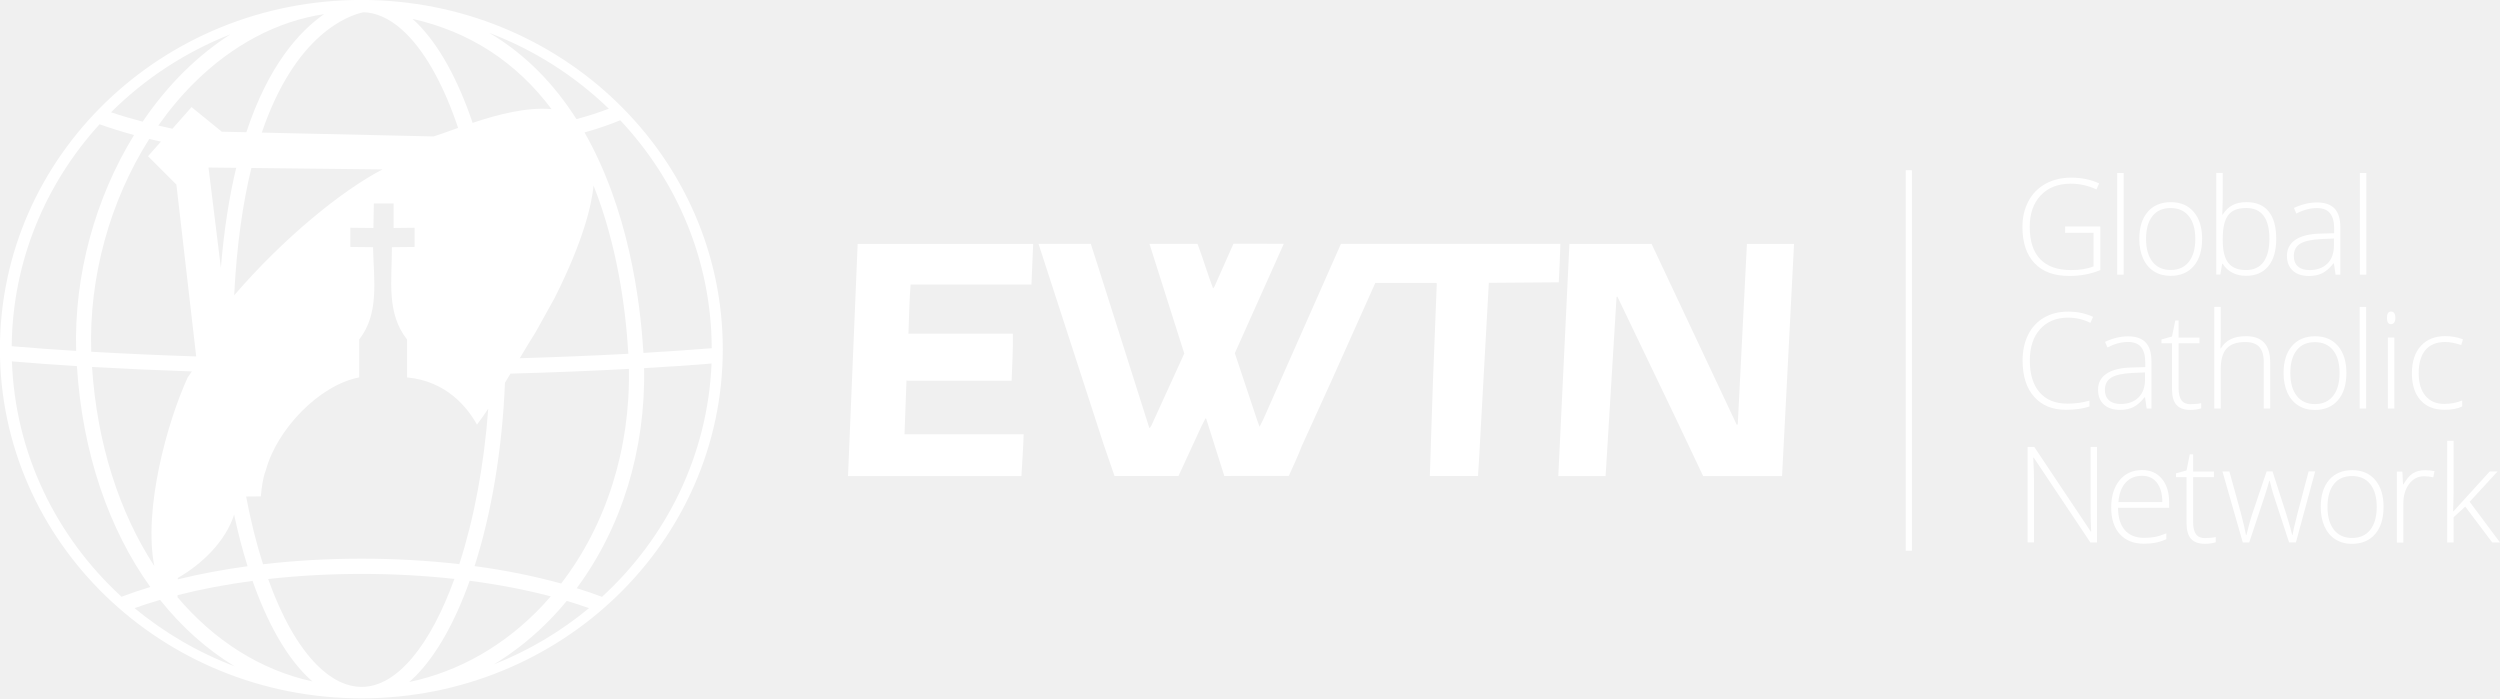
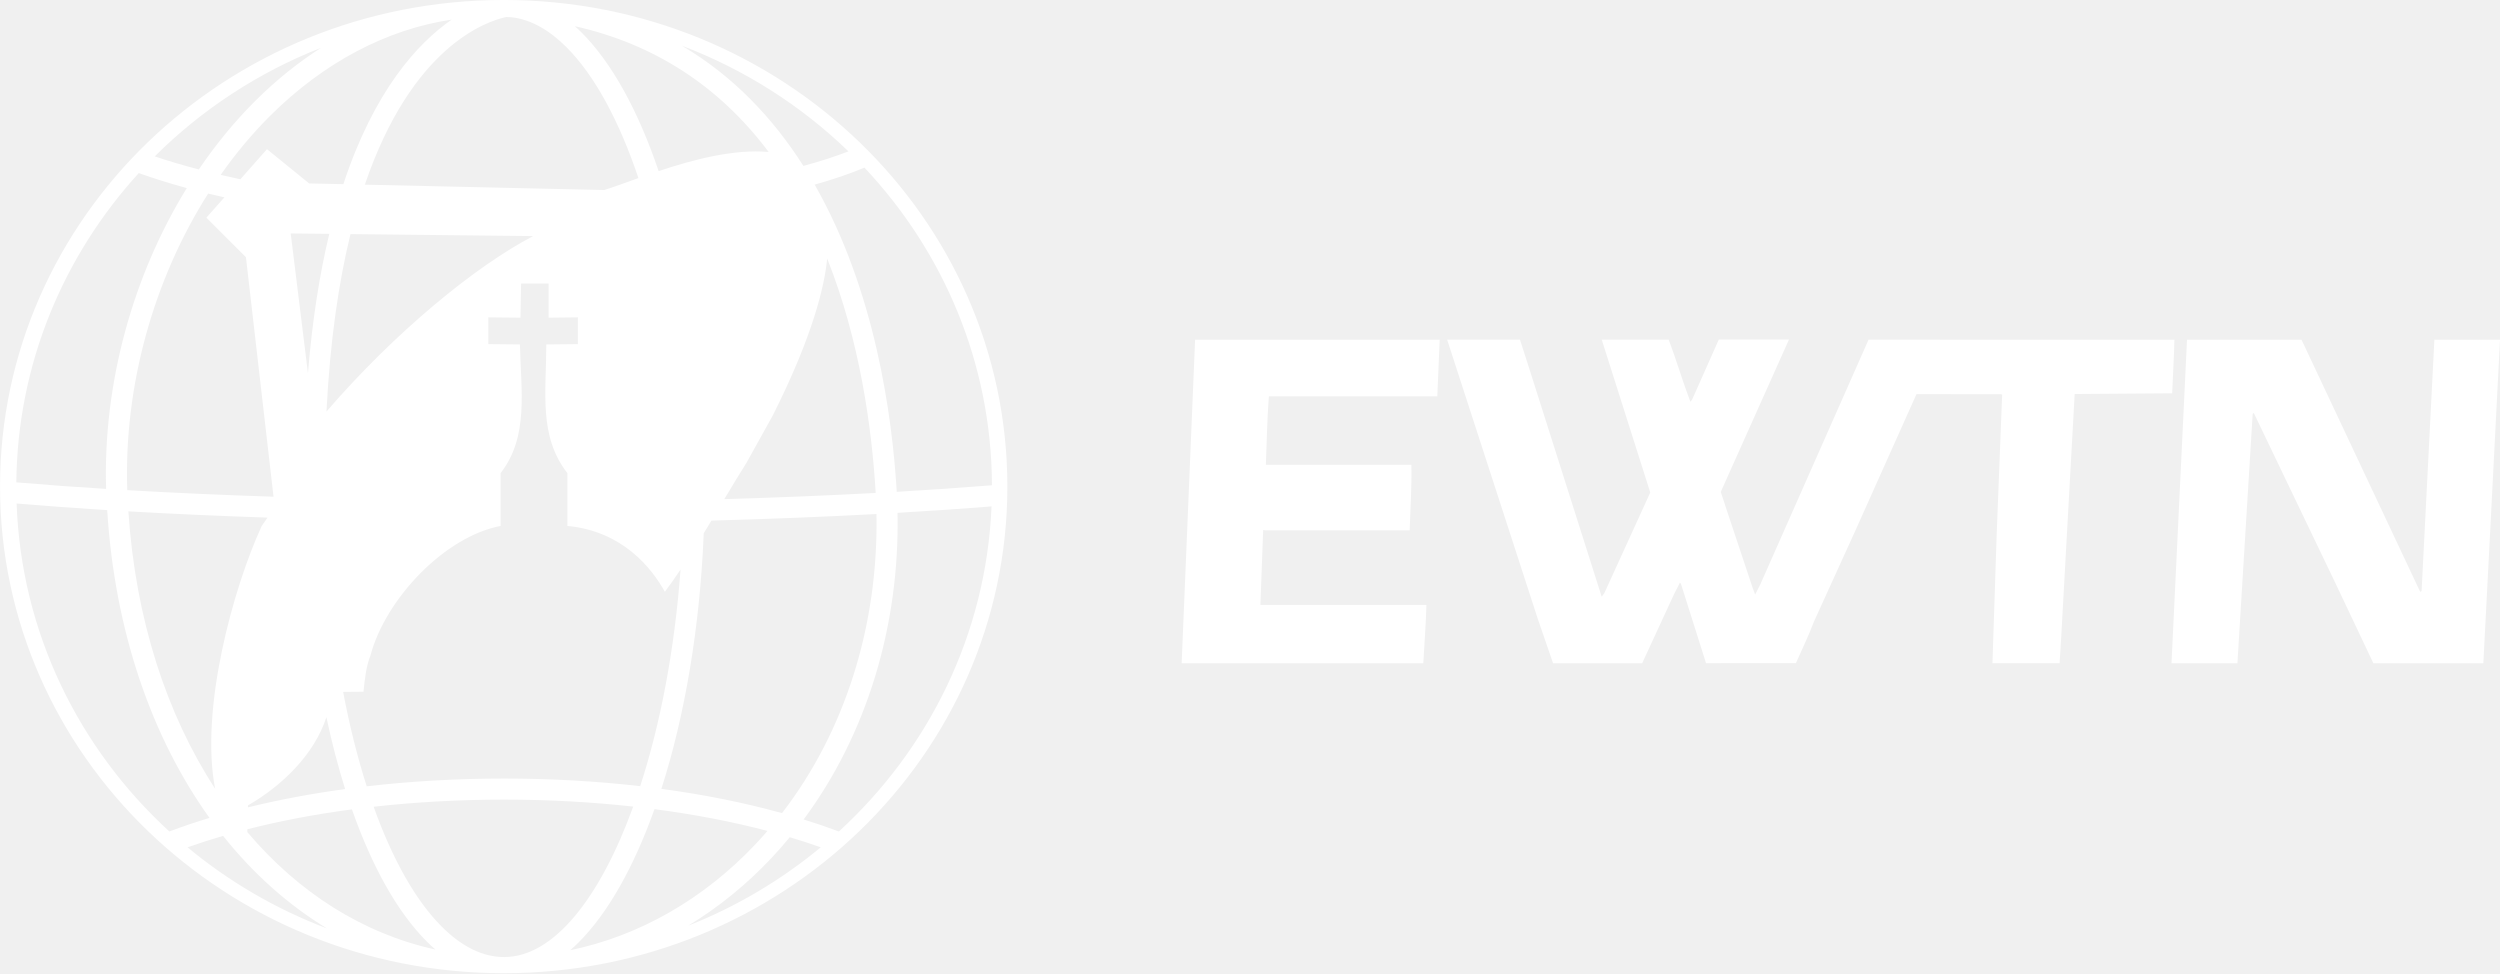
- <svg xmlns="http://www.w3.org/2000/svg" id="svg8543" width="33.988mm" height="9.495mm" version="1.1" viewBox="0 0 120.43 33.643">
-   <g id="layer1" transform="translate(-185.5 -464.11)">
-     <g id="g9322" fill="#fff">
-       <path id="path82" d="m214.5 492.86c-0.391-0.147-0.797-0.286-1.218-0.416 2.167-2.921 3.322-6.669 3.245-10.599 1.134-0.066 2.216-0.14 3.25-0.223-0.185 4.424-2.176 8.395-5.277 11.238m-5.21 3.257c1.032-0.626 1.999-1.406 2.873-2.333 0.221-0.235 0.434-0.477 0.64-0.728 0.367 0.11 0.725 0.225 1.071 0.349-1.359 1.125-2.902 2.046-4.584 2.711m-3.789 0.579c1.026-1.026 1.919-2.629 2.625-4.609 1.379 0.181 2.691 0.432 3.906 0.752-0.131 0.151-0.264 0.3-0.4 0.445-1.811 1.921-4.034 3.184-6.418 3.679 0.096-0.085 0.191-0.172 0.286-0.268m-2.57 0.504h-2e-3c-0.734 0-1.459-0.354-2.156-1.051-0.914-0.914-1.714-2.351-2.355-4.145 1.446-0.161 2.96-0.246 4.511-0.246 1.531 0 3.027 0.083 4.461 0.241-1.146 3.164-2.749 5.199-4.459 5.201m-8.88-4.32 2e-3 -0.098c1.131-0.289 2.342-0.519 3.614-0.688 0.69 1.966 1.567 3.547 2.589 4.569 0.099 0.099 0.198 0.19 0.297 0.276-2.516-0.552-4.742-1.979-6.503-4.06m-2.066 0.526c0.396-0.14 0.806-0.273 1.229-0.395 1.041 1.306 2.25 2.386 3.592 3.2-1.772-0.671-3.399-1.625-4.821-2.805m-5.909-11.885c0.984 0.084 2.033 0.159 3.131 0.228 0.263 4.192 1.541 7.86 3.536 10.64-0.48 0.145-0.943 0.302-1.387 0.47-3.124-2.864-5.122-6.874-5.28-11.338m4.223-11.422c0.522 0.185 1.076 0.36 1.66 0.519-1.871 3.04-2.897 6.761-2.789 10.399-1.09-0.068-2.129-0.144-3.104-0.226 0.04-4.1 1.633-7.839 4.232-10.691m6.306-4.334c-0.794 0.509-1.556 1.119-2.271 1.83-0.719 0.716-1.374 1.515-1.959 2.377-0.531-0.139-1.042-0.289-1.524-0.451 1.616-1.611 3.571-2.899 5.754-3.756m0.766 4.716-1.183-0.025-1.458-1.185-0.92 1.041c-0.231-0.049-0.458-0.1-0.681-0.152 0.519-0.739 1.094-1.427 1.718-2.049 1.853-1.843 4.027-2.984 6.266-3.317-1.189 0.828-2.678 2.462-3.743 5.688m5.633-5.779c0.068 4e-3 0.135 7e-3 0.203 0.011 0.639 0.079 1.27 0.425 1.879 1.034 0.976 0.978 1.824 2.554 2.486 4.524-0.47 0.168-0.877 0.319-1.181 0.412l-8.276-0.185c1.621-4.759 4.17-5.641 4.89-5.796m9.07 4.666c-1.201-0.11-2.619 0.266-3.804 0.661-0.701-2.072-1.609-3.736-2.67-4.798-0.075-0.075-0.151-0.144-0.229-0.212 2.749 0.618 4.994 2.072 6.702 4.349m2.757-0.021c-0.461 0.18-0.983 0.347-1.558 0.502-1.039-1.633-2.405-3.095-4.2-4.155 2.175 0.826 4.131 2.079 5.758 3.652m-4.291 12.022c0.26-0.435 0.516-0.861 0.769-1.26l0.91-1.639c1.39-2.763 1.788-4.478 1.877-5.419 1.129 2.842 1.542 5.845 1.675 8.081 1e-3 7e-3 1e-3 0.015 1e-3 0.022-1.651 0.089-3.399 0.16-5.232 0.214m-0.711 1.181c0.089-0.146 0.179-0.292 0.266-0.439 2.006-0.055 3.911-0.131 5.705-0.228 0.07 3.857-1.094 7.524-3.265 10.339-1.291-0.357-2.692-0.64-4.17-0.839 0.812-2.531 1.333-5.598 1.464-8.834m-12.465 5.482 0.704-6e-3c0.045-0.435 0.089-0.871 0.242-1.259 0.524-1.955 2.56-4.101 4.497-4.473v-1.826c0.981-1.258 0.701-2.855 0.667-4.447l-1.093-0.011v-0.925l1.111 0.011 0.021-1.181h0.951v1.181l1.012-0.011v0.925l-1.093 0.011c2e-3 1.627-0.275 3.165 0.729 4.447v1.826c1.913 0.181 2.914 1.458 3.37 2.276 0.184-0.244 0.364-0.502 0.542-0.769-0.205 2.776-0.7 5.353-1.395 7.489-1.51-0.174-3.09-0.264-4.704-0.264-1.634 0-3.228 0.092-4.75 0.269-0.32-1.001-0.595-2.098-0.815-3.264m0.254-15.825 6.314 0.069c-1.979 1.031-4.768 3.309-7.144 6.065 0.125-2.461 0.425-4.479 0.83-6.134m-1.47 4.809-0.596-4.831 1.334 0.014c-0.329 1.367-0.586 2.961-0.738 4.817m-2.072 14.939c1.173-0.676 2.292-1.756 2.71-3.049 0.186 0.875 0.404 1.706 0.647 2.485-1.174 0.16-2.3 0.371-3.36 0.632l2e-3 -0.069zm-0.071-18.95 0.954 8.28c-1.761-0.058-3.459-0.134-5.056-0.226-0.122-3.596 0.91-7.281 2.796-10.252 0.185 0.045 0.371 0.087 0.561 0.13l-0.623 0.703 1.367 1.366zm-1.065 18.375c-1.676-2.574-2.752-5.862-2.999-9.589 1.525 0.087 3.139 0.16 4.81 0.216l-0.2 0.287c-0.98 2.125-2.146 6.327-1.611 9.085m22.446-21.471c2.725 2.899 4.393 6.751 4.407 10.981-1.045 0.084-2.144 0.159-3.292 0.226 0-0.01 0-0.019-1e-3 -0.028-0.152-2.571-0.738-6.919-2.835-10.592 0.645-0.181 1.222-0.378 1.721-0.588m-12.471-5.795c-9.616 0-17.411 7.531-17.411 16.821 0 9.291 7.795 16.822 17.411 16.822s17.411-7.531 17.411-16.822c0-9.29-7.795-16.821-17.411-16.821" />
-       <path id="path90" d="m235.27 475.86-0.083 1.956h-5.821c-0.064 0.771-0.071 1.586-0.105 2.368h5.03c0.018 0.751-0.036 1.505-0.059 2.266h-5.004c-0.031-0.01-0.056-0.025-0.061 0l-0.095 2.579h5.739c-0.018 0.69-0.07 1.315-0.107 2.015h-8.354l0.465-11.184h8.455z" />
-       <path id="path94" d="m252.58 475.86 1e-3 -2e-3h-2.486l-3.736 8.446-0.184 0.365c-0.105-0.269-0.191-0.547-0.286-0.828l-0.904-2.719 2.359-5.269c-0.445 0-2.232 0-2.425-2e-3l-0.922 2.076-0.061 0.075c-0.268-0.7-0.482-1.444-0.749-2.145h-2.315l1.677 5.282-1.586 3.475-0.086 0.122c-5e-3 -0.01-0.025-0.021-0.02-0.036l-2.485-7.829-0.326-1.015h-2.518l3.134 9.654 0.527 1.531h3.08l1.105-2.394 0.199-0.39 0.036 0.036 0.868 2.745c0.336 0 2.505-4e-3 3.107-1e-3 0.21-0.481 0.439-0.943 0.623-1.434l1.427-3.136 2.118-4.729 2.926 2e-3 0.035 0.02-0.189 4.825-0.146 4.454c0.056 0 2.263-2e-3 2.321 0l0.055-0.887 0.466-8.418 3.37-0.025c0.028-0.63 0.066-1.321 0.077-1.851h-8.088z" />
-       <path id="path98" d="m261.58 475.86h3.481l4.091 8.691c9e-3 5e-3 0.014 0.026 0.035 0.02l0.025-0.035 0.441-8.676h2.269l-0.354 6.894-0.223 4.29h-3.801l-1.296-2.736-2.826-5.891-0.025-0.025-0.025 0.035-0.527 8.617h-2.279l0.536-11.184h0.477z" />
-       <path id="path100" d="m277.6 490.64h-0.297v-18.33h0.297v18.33z" />
-       <path id="path104" d="m284.98 475.02h1.696v2.099c-0.445 0.189-0.945 0.284-1.501 0.284-0.726 0-1.282-0.205-1.669-0.616-0.388-0.41-0.581-0.99-0.581-1.741 0-0.468 0.096-0.882 0.289-1.244 0.191-0.362 0.466-0.641 0.824-0.839s0.769-0.296 1.232-0.296c0.501 0 0.951 0.092 1.35 0.278l-0.13 0.289c-0.398-0.185-0.811-0.276-1.24-0.276-0.605 0-1.086 0.186-1.442 0.561-0.355 0.374-0.532 0.88-0.532 1.515 0 0.693 0.169 1.212 0.506 1.562 0.338 0.349 0.834 0.524 1.489 0.524 0.424 0 0.784-0.06 1.079-0.179v-1.617h-1.369v-0.302z" />
-       <path id="path106" d="m287.8 477.34h-0.311v-4.896h0.311v4.896z" />
-       <path id="path110" d="m288.88 475.62c0 0.47 0.104 0.836 0.31 1.1 0.206 0.263 0.499 0.395 0.876 0.395s0.67-0.133 0.876-0.395c0.206-0.264 0.31-0.63 0.31-1.1 0-0.472-0.104-0.838-0.312-1.099-0.209-0.26-0.502-0.39-0.88-0.39s-0.669 0.13-0.873 0.389c-0.205 0.259-0.307 0.626-0.307 1.1m2.7 0c0 0.557-0.135 0.994-0.406 1.308-0.27 0.314-0.644 0.47-1.12 0.47-0.3 0-0.565-0.072-0.792-0.216-0.229-0.145-0.405-0.352-0.526-0.624-0.121-0.27-0.182-0.583-0.182-0.938 0-0.557 0.136-0.993 0.406-1.304 0.27-0.312 0.642-0.468 1.114-0.468 0.47 0 0.839 0.158 1.106 0.474 0.268 0.315 0.401 0.748 0.401 1.298" />
-       <path id="path114" d="m293.7 474.13c-0.403 0-0.691 0.115-0.865 0.346s-0.261 0.611-0.261 1.143v0.052c0 0.516 0.09 0.887 0.273 1.111 0.181 0.225 0.464 0.336 0.848 0.336 0.374 0 0.654-0.13 0.844-0.391 0.189-0.261 0.282-0.634 0.282-1.115 0-0.989-0.374-1.482-1.12-1.482m6e-3 -0.284c0.479 0 0.839 0.151 1.081 0.453 0.242 0.3 0.362 0.741 0.362 1.32 0 0.568-0.126 1.006-0.381 1.315s-0.614 0.463-1.075 0.463c-0.244 0-0.463-0.05-0.657-0.151s-0.349-0.244-0.463-0.427h-0.029l-0.087 0.516h-0.195v-4.896h0.311v1.23c0 0.185-5e-3 0.355-0.013 0.51l-0.01 0.268h0.022c0.13-0.206 0.286-0.357 0.47-0.454 0.184-0.096 0.405-0.145 0.662-0.145" />
-       <path id="path118" d="m296.75 477.12c0.365 0 0.652-0.104 0.864-0.312s0.316-0.499 0.316-0.87v-0.338l-0.598 0.025c-0.481 0.024-0.824 0.099-1.028 0.225-0.205 0.128-0.307 0.325-0.307 0.594 0 0.214 0.066 0.38 0.198 0.499 0.131 0.119 0.316 0.177 0.555 0.177m1.259 0.22-0.079-0.541h-0.025c-0.172 0.22-0.349 0.376-0.53 0.468-0.182 0.091-0.396 0.138-0.644 0.138-0.336 0-0.598-0.086-0.784-0.259-0.186-0.171-0.28-0.41-0.28-0.714 0-0.334 0.139-0.593 0.417-0.777 0.278-0.185 0.68-0.282 1.206-0.292l0.651-0.019v-0.226c0-0.326-0.066-0.571-0.199-0.736-0.131-0.166-0.345-0.249-0.637-0.249-0.318 0-0.646 0.087-0.985 0.264l-0.117-0.27c0.376-0.176 0.748-0.265 1.114-0.265 0.376 0 0.656 0.098 0.843 0.292 0.185 0.195 0.279 0.5 0.279 0.912v2.275h-0.23z" />
-       <path id="path120" d="m299.49 477.34h-0.311v-4.896h0.311v4.896z" />
-       <path id="path124" d="m285.14 479.41c-0.578 0-1.031 0.185-1.363 0.554s-0.496 0.875-0.496 1.516c0 0.657 0.156 1.166 0.469 1.53 0.312 0.362 0.759 0.544 1.34 0.544 0.386 0 0.74-0.049 1.064-0.147v0.282c-0.305 0.107-0.685 0.161-1.14 0.161-0.646 0-1.154-0.209-1.525-0.626s-0.557-1.001-0.557-1.75c0-0.468 0.089-0.88 0.266-1.236 0.177-0.356 0.431-0.632 0.764-0.826s0.72-0.291 1.16-0.291c0.449 0 0.85 0.085 1.205 0.253l-0.129 0.289c-0.336-0.168-0.689-0.251-1.058-0.251" />
-       <path id="path128" d="m287.65 483.57c0.365 0 0.652-0.104 0.864-0.312s0.316-0.499 0.316-0.87v-0.338l-0.598 0.025c-0.481 0.024-0.824 0.099-1.028 0.225-0.205 0.128-0.307 0.325-0.307 0.594 0 0.214 0.066 0.38 0.198 0.499 0.131 0.119 0.316 0.177 0.555 0.177m1.259 0.22-0.079-0.541h-0.025c-0.172 0.22-0.349 0.376-0.53 0.468-0.182 0.091-0.396 0.138-0.644 0.138-0.336 0-0.598-0.086-0.784-0.259-0.186-0.171-0.28-0.41-0.28-0.714 0-0.334 0.139-0.593 0.417-0.777 0.278-0.185 0.68-0.282 1.206-0.292l0.651-0.019v-0.226c0-0.326-0.066-0.571-0.199-0.736-0.131-0.166-0.345-0.249-0.637-0.249-0.318 0-0.646 0.087-0.985 0.264l-0.117-0.27c0.376-0.176 0.748-0.265 1.114-0.265 0.376 0 0.656 0.098 0.843 0.292 0.185 0.195 0.279 0.5 0.279 0.912v2.275h-0.23z" />
-       <path id="path132" d="m291.02 483.58c0.198 0 0.369-0.016 0.516-0.05v0.251c-0.151 0.05-0.325 0.075-0.522 0.075-0.302 0-0.525-0.08-0.669-0.241s-0.215-0.416-0.215-0.761v-2.209h-0.507v-0.184l0.507-0.141 0.158-0.774h0.16v0.828h1.004v0.271h-1.004v2.164c0 0.263 0.046 0.456 0.139 0.583 0.092 0.126 0.236 0.189 0.434 0.189" />
-       <path id="path136" d="m294.55 483.79v-2.219c0-0.344-0.072-0.594-0.217-0.75-0.144-0.156-0.369-0.235-0.672-0.235-0.41 0-0.709 0.104-0.899 0.31-0.19 0.207-0.285 0.542-0.285 1.006v1.887h-0.311v-4.896h0.311v1.558l-0.015 0.438h0.021c0.128-0.205 0.29-0.354 0.485-0.446s0.438-0.139 0.726-0.139c0.776 0 1.165 0.416 1.165 1.249v2.237h-0.309z" />
-       <path id="path140" d="m295.83 482.08c0 0.47 0.104 0.836 0.31 1.1 0.206 0.263 0.499 0.395 0.876 0.395s0.67-0.133 0.876-0.395c0.206-0.264 0.31-0.63 0.31-1.1 0-0.472-0.104-0.838-0.312-1.099-0.209-0.26-0.502-0.39-0.88-0.39s-0.669 0.13-0.873 0.389c-0.205 0.259-0.307 0.626-0.307 1.1m2.7 0c0 0.557-0.135 0.994-0.406 1.308-0.27 0.314-0.644 0.47-1.12 0.47-0.3 0-0.564-0.072-0.792-0.216-0.229-0.145-0.405-0.352-0.526-0.624-0.121-0.27-0.182-0.583-0.182-0.938 0-0.557 0.136-0.993 0.406-1.304 0.27-0.312 0.642-0.468 1.114-0.468 0.47 0 0.839 0.158 1.106 0.474 0.268 0.315 0.401 0.748 0.401 1.298" />
-       <path id="path142" d="m299.48 483.79h-0.311v-4.896h0.311v4.896z" />
-       <path id="path144" d="m300.84 483.79h-0.311v-3.42h0.311v3.42zm-0.356-4.37c0-0.201 0.066-0.302 0.199-0.302 0.065 0 0.116 0.026 0.152 0.079 0.036 0.052 0.055 0.128 0.055 0.224 0 0.094-0.019 0.169-0.055 0.223-0.036 0.055-0.087 0.083-0.152 0.083-0.133 0-0.199-0.101-0.199-0.305" />
-       <path id="path148" d="m303.25 483.85c-0.489 0-0.871-0.154-1.149-0.463-0.276-0.309-0.415-0.739-0.415-1.29 0-0.566 0.144-1.008 0.431-1.324 0.287-0.315 0.68-0.472 1.18-0.472 0.295 0 0.579 0.051 0.849 0.154l-0.084 0.276c-0.296-0.098-0.554-0.147-0.771-0.147-0.42 0-0.738 0.13-0.954 0.389s-0.324 0.632-0.324 1.119c0 0.461 0.107 0.823 0.324 1.084s0.517 0.391 0.906 0.391c0.31 0 0.599-0.055 0.865-0.166v0.29c-0.217 0.106-0.504 0.16-0.859 0.16" />
-       <path id="path152" d="m286.52 490.24h-0.324l-2.725-4.084h-0.025c0.025 0.486 0.037 0.854 0.037 1.101v2.982h-0.309v-4.6h0.321l2.721 4.077h0.019c-0.019-0.378-0.028-0.736-0.028-1.076v-3.001h0.311v4.6z" />
-       <path id="path156" d="m288.69 487.03c-0.33 0-0.594 0.109-0.792 0.326-0.2 0.216-0.316 0.53-0.35 0.939h2.115c0-0.396-0.086-0.706-0.259-0.93-0.171-0.224-0.41-0.335-0.714-0.335m0.091 3.272c-0.497 0-0.885-0.154-1.163-0.46-0.279-0.306-0.417-0.735-0.417-1.286 0-0.546 0.135-0.983 0.403-1.311 0.269-0.328 0.631-0.492 1.086-0.492 0.403 0 0.72 0.141 0.954 0.422 0.233 0.281 0.349 0.662 0.349 1.145v0.251h-2.464c5e-3 0.47 0.114 0.829 0.329 1.076s0.524 0.371 0.924 0.371c0.195 0 0.366-0.014 0.515-0.04 0.147-0.028 0.334-0.086 0.561-0.176v0.282c-0.194 0.084-0.371 0.141-0.535 0.171-0.164 0.031-0.344 0.046-0.541 0.046" />
-       <path id="path160" d="m291.72 490.03c0.198 0 0.369-0.016 0.516-0.05v0.251c-0.151 0.05-0.325 0.075-0.522 0.075-0.302 0-0.525-0.08-0.669-0.241s-0.215-0.416-0.215-0.761v-2.21h-0.507v-0.182l0.507-0.141 0.156-0.774h0.161v0.828h1.004v0.27h-1.004v2.165c0 0.263 0.046 0.456 0.139 0.583 0.091 0.126 0.236 0.189 0.434 0.189" />
-       <path id="path164" d="m295.77 490.24-0.749-2.288c-0.049-0.155-0.11-0.383-0.186-0.682h-0.019l-0.066 0.233-0.141 0.456-0.761 2.281h-0.309l-0.979-3.42h0.334l0.547 1.982c0.129 0.49 0.212 0.851 0.253 1.081h0.019c0.124-0.49 0.214-0.816 0.27-0.978l0.705-2.086h0.284l0.67 2.08c0.151 0.492 0.242 0.819 0.276 0.979h0.019c0.018-0.136 0.101-0.501 0.253-1.095l0.521-1.964h0.315l-0.927 3.42h-0.328z" />
-       <path id="path168" d="m297.62 488.53c0 0.47 0.104 0.836 0.31 1.1 0.206 0.263 0.499 0.395 0.876 0.395s0.67-0.133 0.876-0.395c0.206-0.264 0.31-0.63 0.31-1.1 0-0.472-0.104-0.838-0.312-1.099-0.209-0.26-0.502-0.39-0.88-0.39s-0.669 0.13-0.873 0.389c-0.205 0.259-0.307 0.626-0.307 1.1m2.7 0c0 0.557-0.135 0.994-0.406 1.308-0.27 0.314-0.644 0.47-1.12 0.47-0.3 0-0.564-0.072-0.792-0.216-0.229-0.145-0.404-0.352-0.526-0.624-0.121-0.27-0.181-0.583-0.181-0.938 0-0.557 0.135-0.993 0.405-1.304 0.271-0.312 0.642-0.468 1.114-0.468 0.47 0 0.839 0.158 1.106 0.474 0.268 0.315 0.401 0.748 0.401 1.298" />
-       <path id="path172" d="m302.31 486.76c0.145 0 0.3 0.015 0.465 0.044l-0.059 0.299c-0.144-0.035-0.291-0.052-0.444-0.052-0.292 0-0.531 0.124-0.718 0.371-0.188 0.247-0.28 0.56-0.28 0.938v1.887h-0.311v-3.42h0.264l0.031 0.616h0.022c0.14-0.251 0.29-0.427 0.45-0.53 0.159-0.101 0.352-0.152 0.579-0.152" />
-       <path id="path176" d="m303.69 488.74 1.746-1.92h0.378l-1.346 1.461 1.462 1.96h-0.374l-1.3-1.728-0.56 0.51v1.218h-0.311v-4.896h0.311v2.454l-0.022 0.941h0.016z" />
-     </g>
+ <svg xmlns="http://www.w3.org/2000/svg" id="svg8543" width="211.67mm" height="82.401mm" version="1.1" viewBox="0 0 750 291.97">
+   <path id="path82" d="m251.66 249.45c-3.396-1.28-6.921-2.484-10.566-3.612 18.811-25.352 28.834-57.875 28.162-91.984 9.84-0.575 19.233-1.215 28.205-1.931-1.605 38.392-18.886 72.856-45.801 97.53m-45.215 28.27c8.961-5.435 17.347-12.204 24.929-20.243 1.92-2.039 3.764-4.144 5.554-6.314 3.189 0.955 6.292 1.953 9.296 3.027-11.792 9.763-25.189 17.758-39.781 23.529m-32.881 5.023c8.906-8.906 16.652-22.814 22.781-39.998 11.966 1.573 23.356 3.753 33.9 6.531-1.139 1.313-2.289 2.604-3.471 3.862-15.719 16.673-35.008 27.631-55.695 31.927 0.835-0.738 1.66-1.497 2.484-2.321m-22.304 4.372h-0.017c-6.368 0-12.66-3.07-18.713-9.123-7.93-7.93-14.873-20.405-20.438-35.973 12.551-1.399 25.688-2.137 39.151-2.137 13.289 0 26.274 0.716 38.717 2.094-9.947 27.457-23.856 45.118-38.696 45.139m-77.065-37.491 0.017-0.846c9.817-2.506 20.329-4.502 31.363-5.966 5.988 17.064 13.604 30.787 22.467 39.651 0.857 0.857 1.714 1.649 2.582 2.397-21.837-4.795-41.158-17.173-56.432-35.235m-17.932 4.567c3.439-1.215 6.997-2.365 10.664-3.428 9.036 11.336 19.527 20.709 31.178 27.771-15.383-5.825-29.497-14.103-41.841-24.343m-51.28-103.14c8.537 0.727 17.639 1.378 27.174 1.974 2.278 36.385 13.375 68.213 30.689 92.34-4.166 1.258-8.18 2.625-12.041 4.079-27.11-24.854-44.456-59.655-45.823-98.397m36.645-99.126c4.535 1.605 9.34 3.124 14.406 4.502-16.239 26.383-25.146 58.677-24.203 90.248-9.46-0.586-18.475-1.248-26.936-1.964 0.347-35.582 14.168-68.029 36.732-92.782m54.729-37.611c-6.889 4.415-13.506 9.71-19.711 15.882-6.238 6.216-11.923 13.148-17 20.633-4.611-1.204-9.047-2.506-13.224-3.916 14.026-13.983 30.993-25.157 49.935-32.598m6.65 40.93-10.262-0.217-12.649-10.284-7.984 9.036c-2.007-0.423-3.97-0.868-5.912-1.323 4.502-6.411 9.493-12.389 14.905-17.781 16.077-15.99 34.953-25.895 54.382-28.791-10.317 7.181-23.237 21.371-32.479 49.359m48.882-50.152c0.586 0.035 1.172 0.061 1.757 0.098 5.543 0.684 11.022 3.688 16.305 8.972 8.472 8.483 15.828 22.163 21.577 39.26-4.079 1.454-7.615 2.766-10.251 3.58l-71.825-1.605c14.07-41.299 36.19-48.957 42.438-50.303m78.714 40.496c-10.425-0.955-22.727 2.311-33.011 5.739-6.086-17.986-13.962-32.425-23.172-41.635-0.651-0.651-1.313-1.248-1.985-1.844 23.856 5.359 43.339 17.986 58.168 37.741m23.931-0.184c-4.003 1.562-8.527 3.016-13.517 4.361-9.015-14.168-20.872-26.86-36.45-36.059 18.876 7.171 35.853 18.041 49.967 31.698m-37.241 104.33c2.256-3.775 4.48-7.474 6.672-10.935l7.897-14.222c12.063-23.974 15.513-38.858 16.294-47.027 9.796 24.669 13.387 50.726 14.537 70.133 9e-3 0.061 9e-3 0.13 9e-3 0.195-14.33 0.771-29.497 1.389-45.41 1.855m-6.173 10.251c0.771-1.269 1.551-2.538 2.311-3.808 17.411-0.477 33.944-1.139 49.511-1.974 0.608 33.477-9.493 65.296-28.335 89.727-11.206-3.103-23.367-5.554-36.19-7.279 7.051-21.967 11.564-48.578 12.704-76.665m-108.18 47.58 6.107-0.052c0.391-3.775 0.771-7.561 2.105-10.925 4.545-16.967 22.217-35.592 39.032-38.815v-15.849c8.516-10.913 6.086-24.777 5.793-38.598l-9.481-0.097v-8.028l9.644 0.098 0.185-10.251h8.255v10.251l8.787-0.098v8.028l-9.481 0.097c0.017 14.124-2.387 27.468 6.324 38.598v15.849c16.598 1.573 25.288 12.649 29.247 19.754 1.595-2.115 3.157-4.361 4.708-6.672-1.779 24.093-6.075 46.452-12.107 64.992-13.105-1.508-26.817-2.289-40.822-2.289-14.179 0-28.01 0.803-41.223 2.332-2.777-8.689-5.164-18.203-7.073-28.325m2.202-137.34 54.795 0.596c-17.173 8.949-41.375 28.716-61.998 52.635 1.085-21.36 3.688-38.869 7.203-53.232m-12.757 41.733-5.175-41.928 11.575 0.12c-2.853 11.868-5.088 25.699-6.4 41.809m-17.986 129.65c10.176-5.869 19.896-15.241 23.519-26.459 1.616 7.594 3.504 14.807 5.619 21.566-10.187 1.389-19.961 3.222-29.16 5.489l0.017-0.596zm-0.619-164.46 8.277 71.858c-15.285-0.499-30.017-1.161-43.88-1.964-1.063-31.21 7.897-63.19 24.267-88.972 1.605 0.391 3.222 0.759 4.871 1.128l-5.402 6.097 11.868 11.857zm-9.243 159.47c-14.547-22.337-23.888-50.878-26.025-83.217 13.235 0.759 27.24 1.389 41.744 1.877l-1.736 2.495c-8.505 18.442-18.626 54.914-13.983 78.845m194.8-186.34c23.649 25.157 38.121 58.591 38.251 95.299-9.069 0.727-18.605 1.378-28.574 1.964 0-0.087 0-0.163-9e-3 -0.239-1.323-22.314-6.4-60.045-24.604-91.923 5.598-1.573 10.61-3.276 14.938-5.099m-108.23-50.292c-83.455 0-151.1 65.36-151.1 145.98 0 80.634 67.649 145.99 151.1 145.99 83.453 0 151.1-65.36 151.1-145.99 0-80.624-67.649-145.98-151.1-145.98" fill="#fff" stroke-width="8.678" />
+   <g id="g897" transform="translate(-.00207 258.32)" fill="#fff" stroke-width="8.678">
+     <path id="path90" d="m431.91-156.4-0.716 16.977h-50.52c-0.553 6.693-0.618 13.766-0.911 20.546h43.653c0.152 6.52-0.315 13.061-0.51 19.667h-43.426c-0.271-0.087-0.489-0.217-0.532 0l-0.824 22.38h49.804c-0.152 5.988-0.608 11.412-0.933 17.487h-72.499l4.035-97.061h73.377z" />
+     <path id="path94" d="m582.14-156.4 9e-3 -0.017h-21.577l-32.425 73.301-1.595 3.168c-0.911-2.332-1.66-4.752-2.484-7.181l-7.843-23.595 20.471-45.726c-3.862 0-19.375 0-21.045-0.017l-8.006 18.018-0.532 0.651c-2.321-6.075-4.187-12.53-6.498-18.615h-20.091l14.558 45.844-13.766 30.158-0.748 1.063c-0.043-0.087-0.217-0.184-0.174-0.314l-21.566-67.943-2.831-8.809h-21.849l27.197 83.781 4.578 13.289h26.73l9.59-20.775 1.725-3.385 0.314 0.314 7.529 23.823c2.918 0 21.74-0.035 26.969-0.009 1.823-4.177 3.808-8.18 5.402-12.443l12.389-27.218 18.377-41.039 25.395 0.017 0.304 0.174-1.638 41.874-1.269 38.653c0.488 0 19.635-0.017 20.145 0l0.477-7.702 4.046-73.052 29.247-0.217c0.239-5.468 0.575-11.466 0.673-16.066h-70.188z" />
+     <path id="path98" d="m660.25-156.4h30.212l35.506 75.427c0.078 0.043 0.12 0.227 0.304 0.174l0.217-0.304 3.829-75.297h19.69l-3.07 59.828-1.931 37.231h-32.989l-11.249-23.746-24.527-51.127-0.217-0.217-0.217 0.304-4.578 74.787h-19.776l4.654-97.061h4.144z" />
  </g>
</svg>
